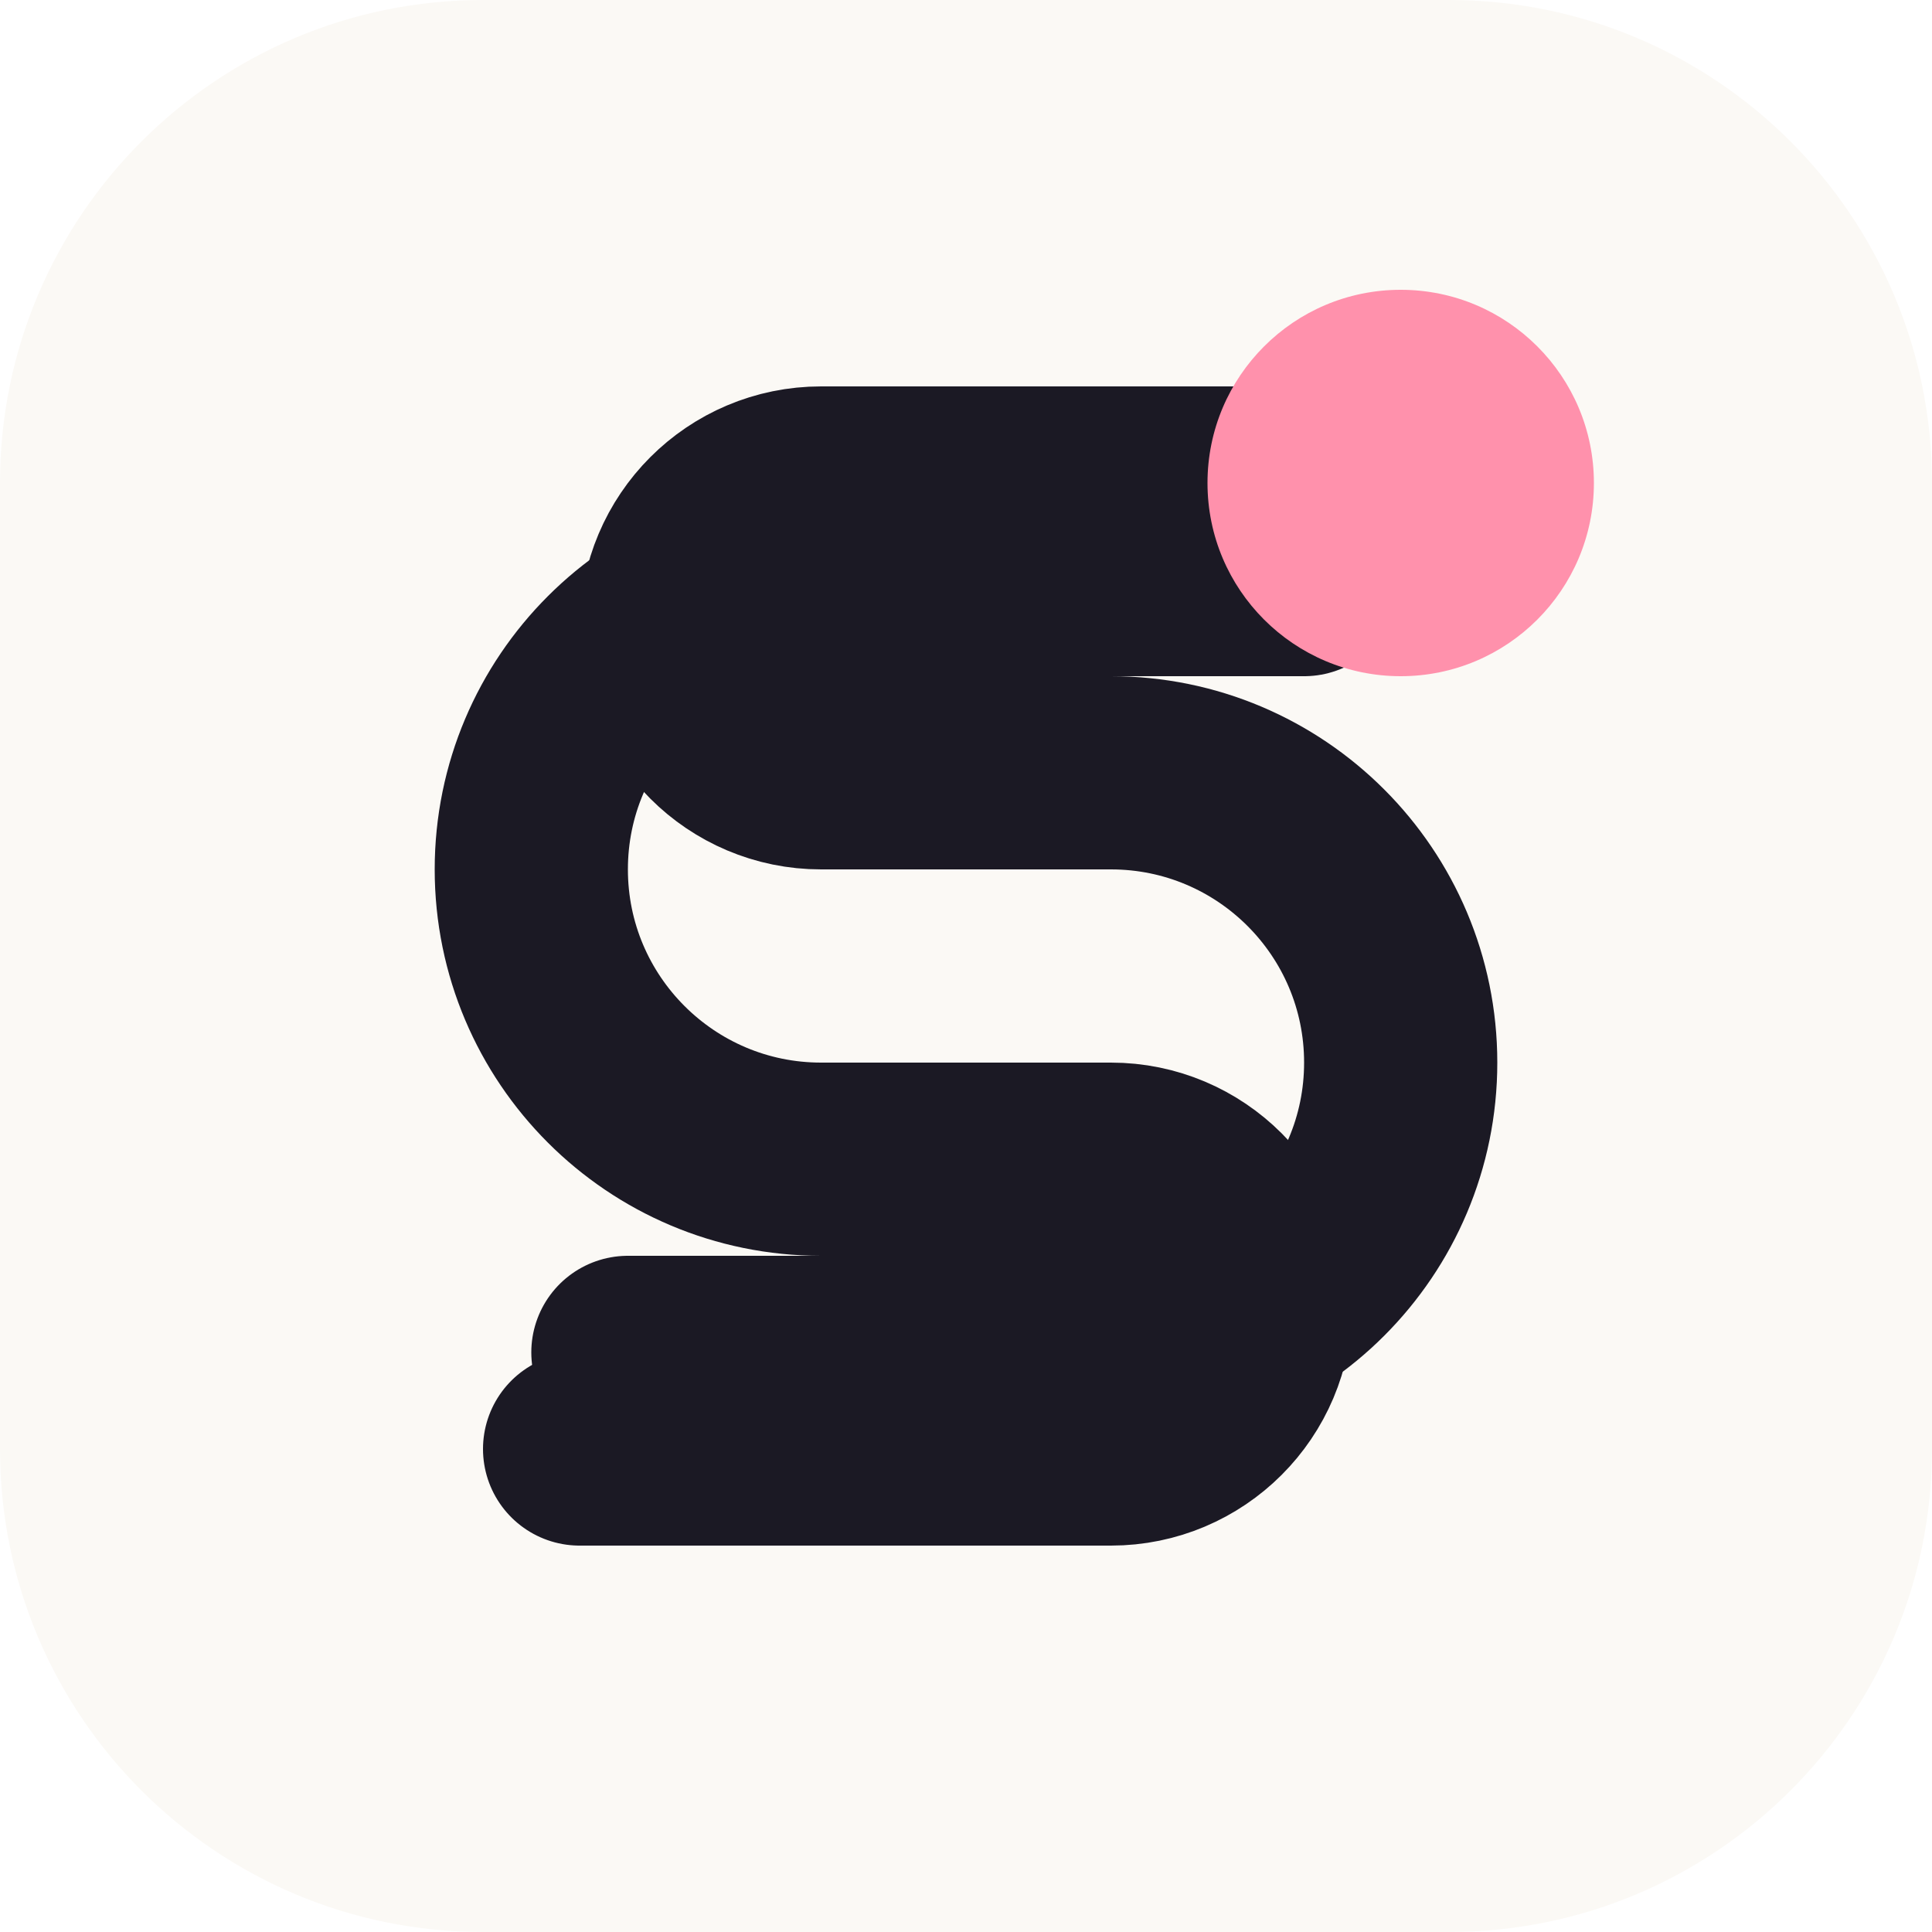
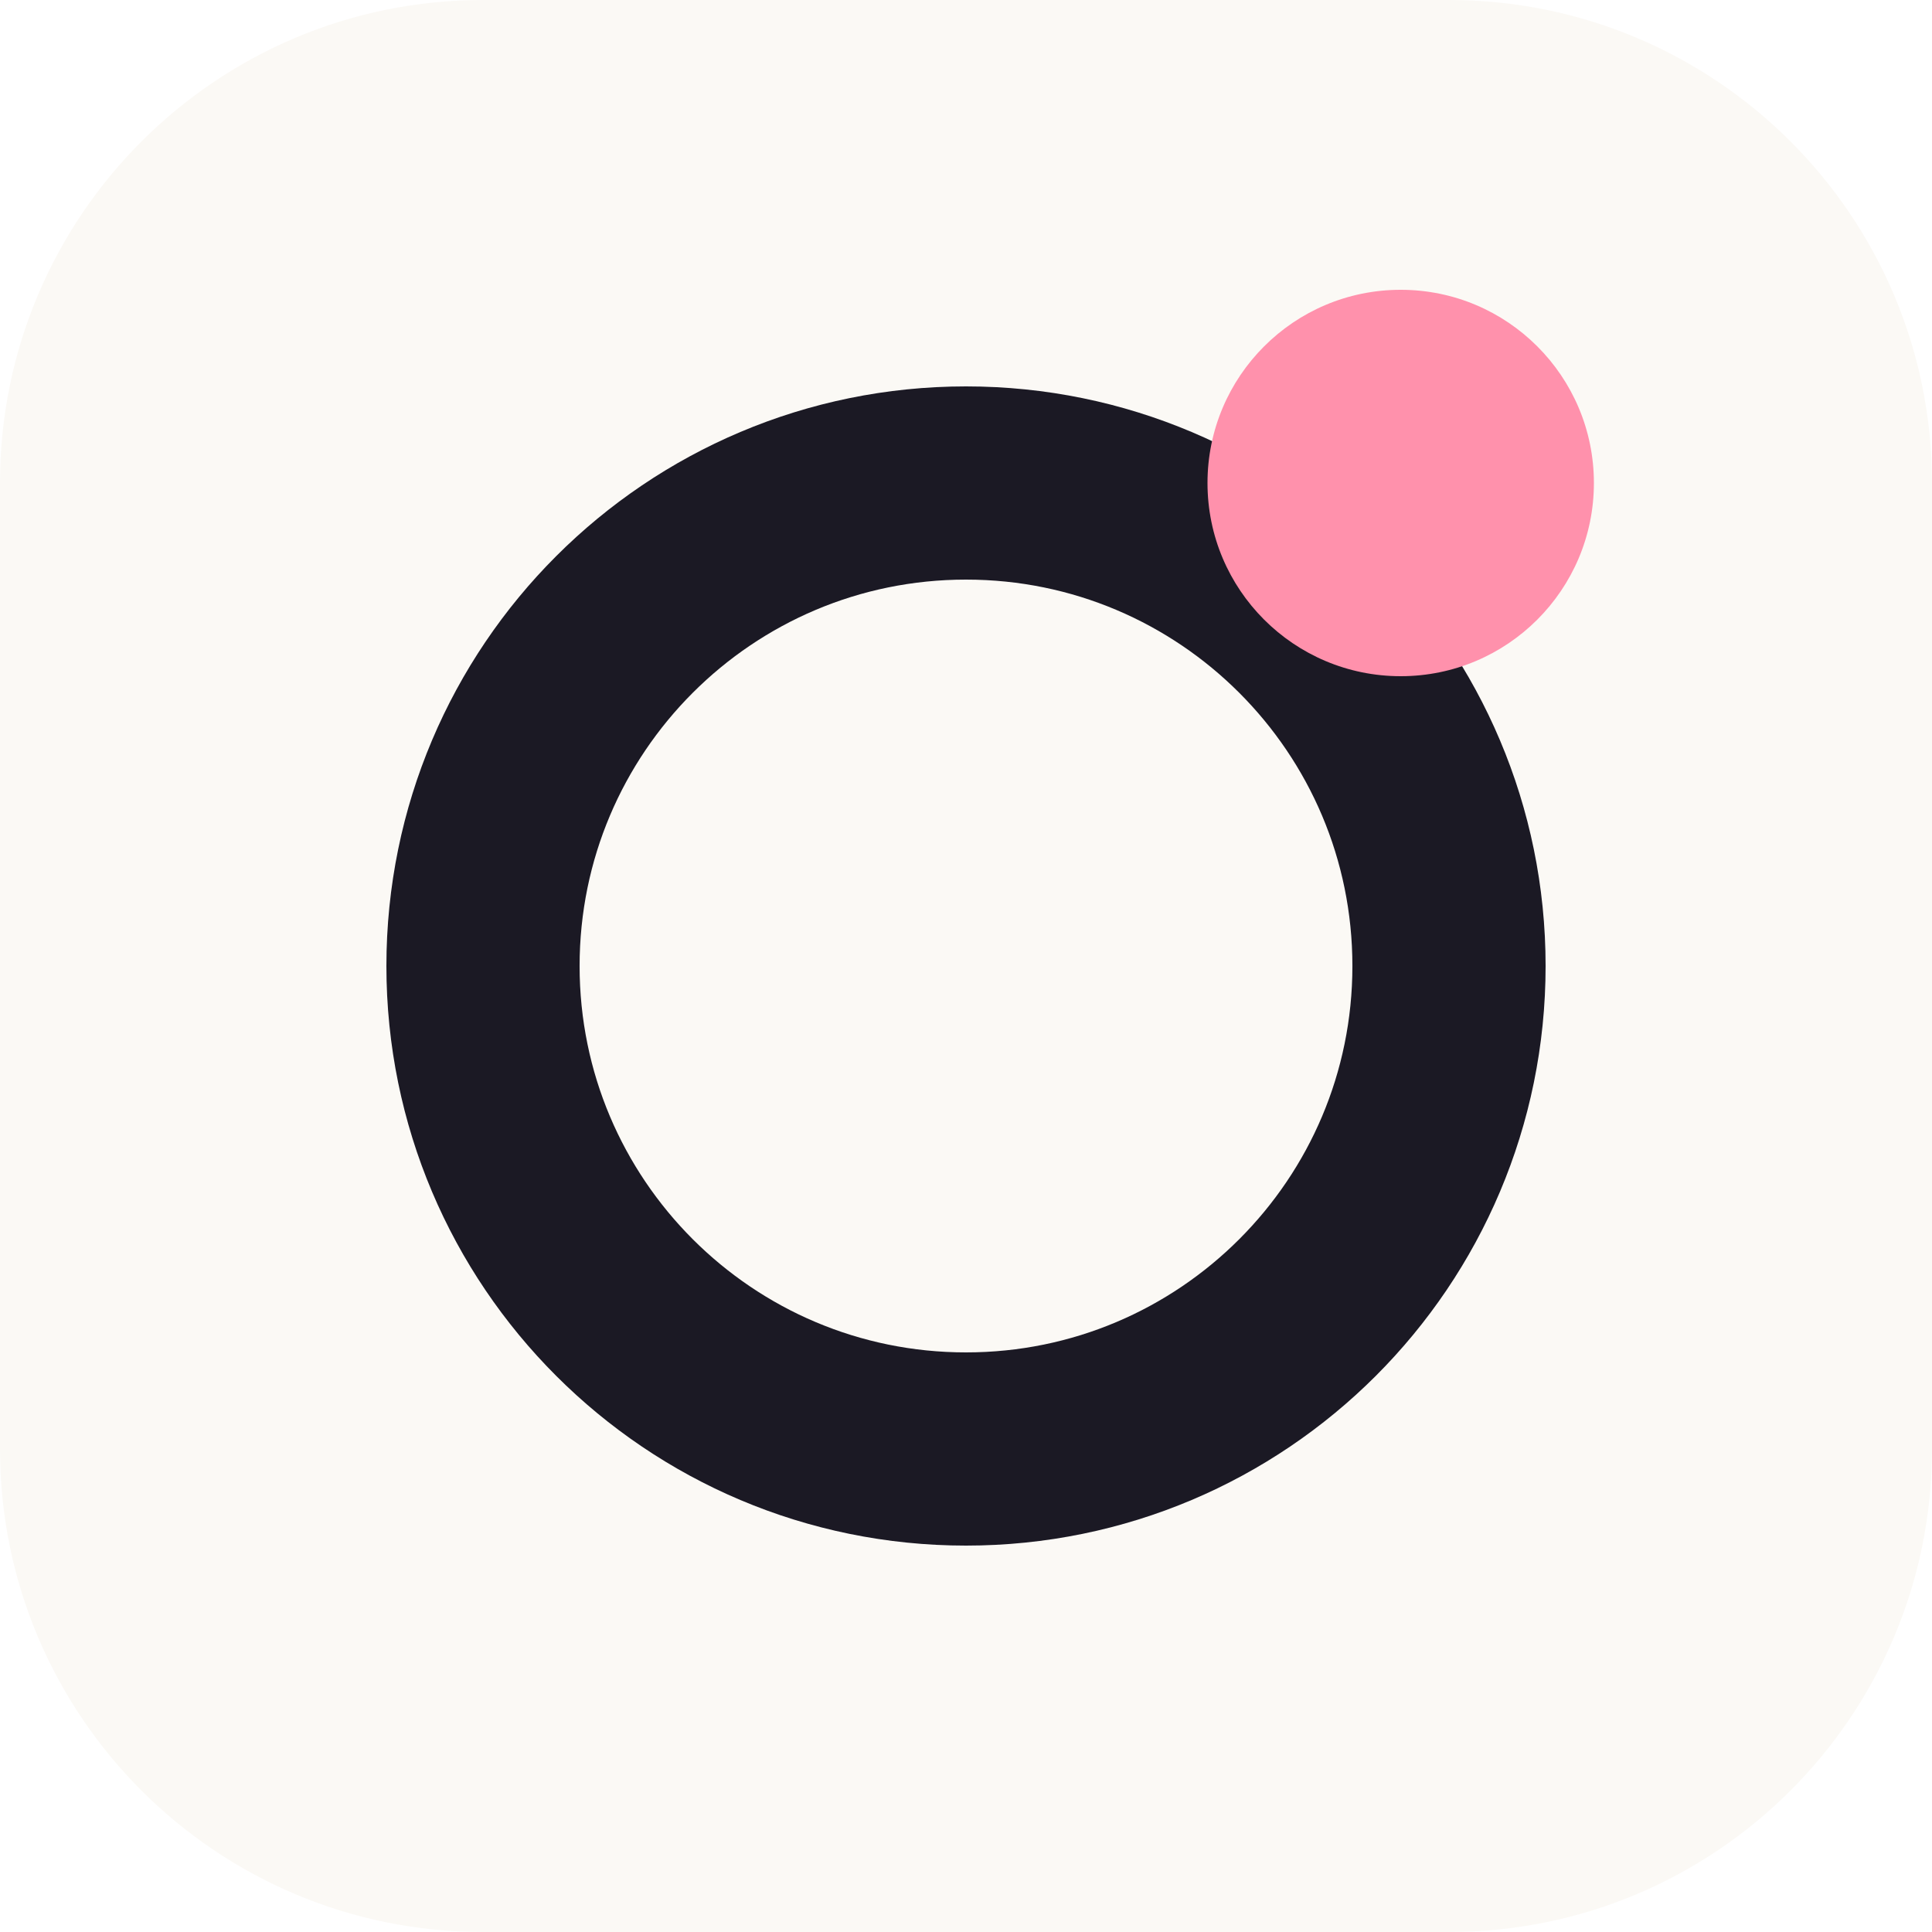
<svg xmlns="http://www.w3.org/2000/svg" viewBox="0 0 40 40" fill="none">
  <rect width="40" height="40" rx="10" fill="#fbf9f5" />
-   <g transform="translate(4 4)" stroke="#1b1924" stroke-width="4" stroke-linecap="round">
-     <path d="M23 8H13a6 6 0 0 0 0 12h6a3 3 0 1 1 0 6H8" />
-     <path d="M9 24h10a6 6 0 0 0 0-12h-6a3 3 0 0 1 0-6h11" />
-   </g>
+   <circle cx="20" cy="20" r="10" stroke="#1b1924" stroke-width="4" />
  <circle cx="29" cy="10" r="4" fill="#ff91ac" />
</svg>
